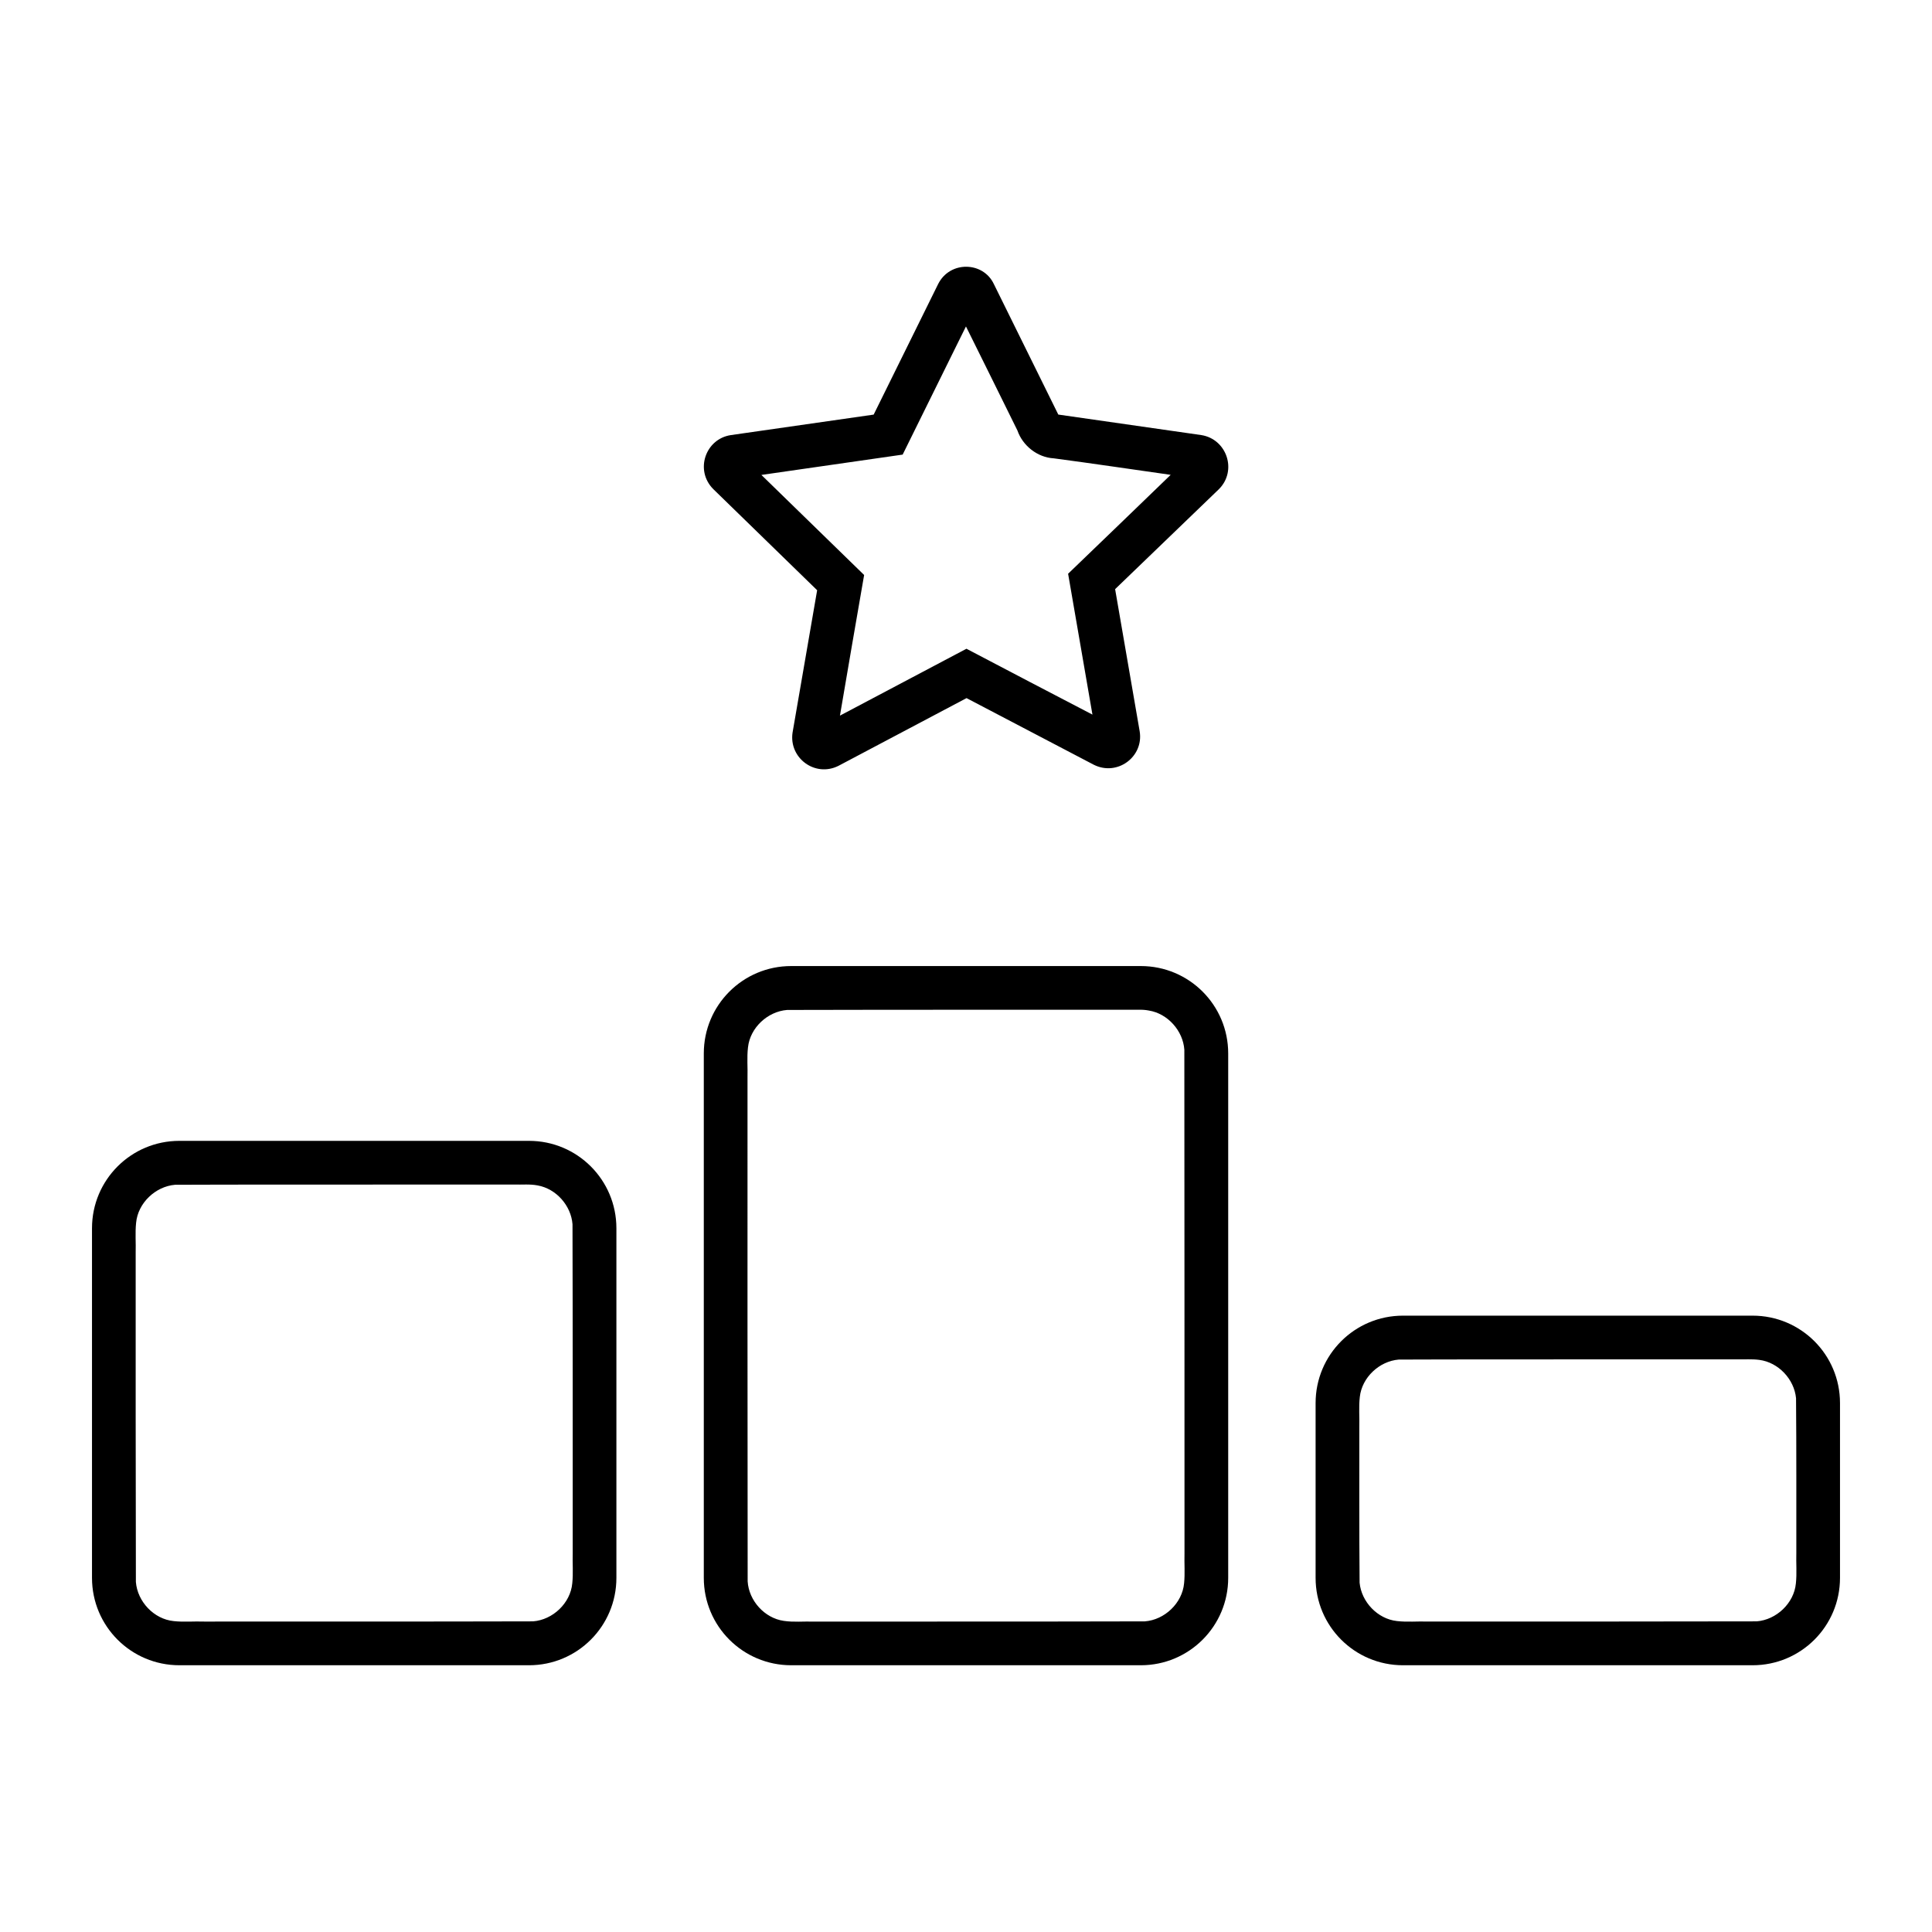
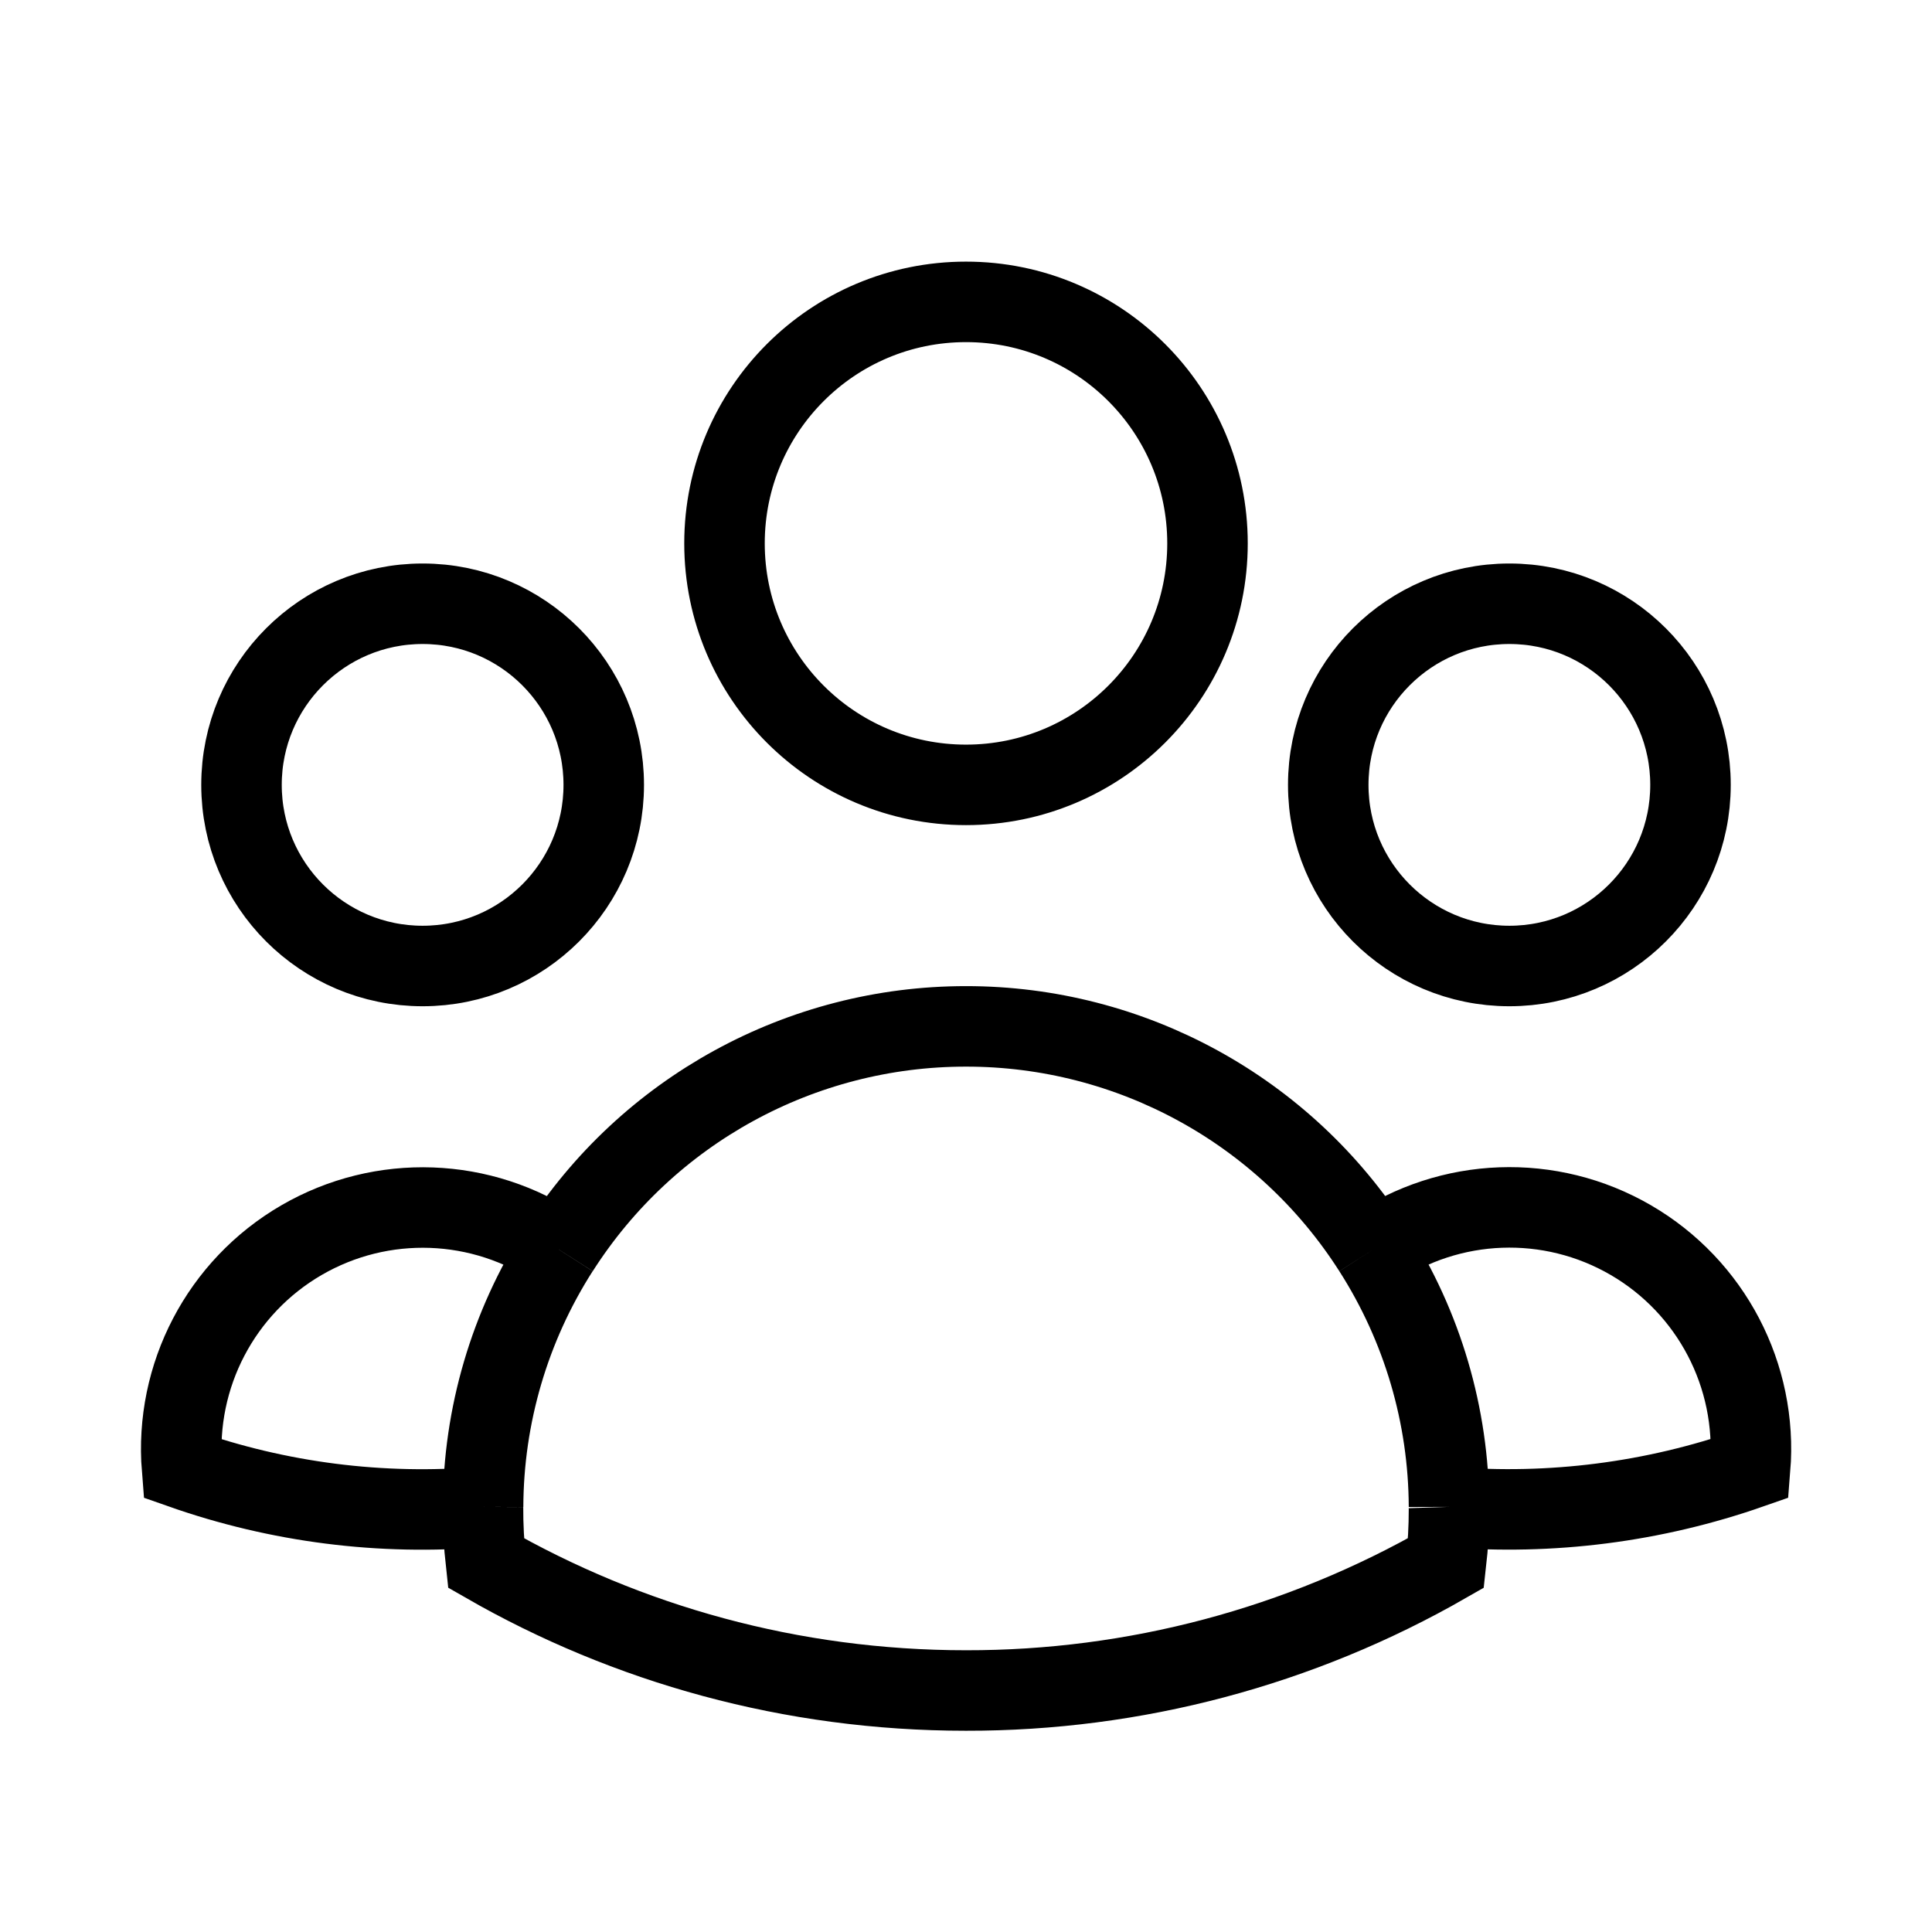
- <svg xmlns="http://www.w3.org/2000/svg" viewBox="0 0 147 147" version="1.1" id="svg1" width="147" height="147">
+ <svg xmlns="http://www.w3.org/2000/svg" className="p-3" width="64" height="64" fill="none" viewBox="0 0 24 24" stroke="currentColor" version="1.1" id="svg1">
  <defs id="defs1" />
-   <path id="path18" d="m 73.531,20.296 c -0.847,-0.008 -1.704,0.424 -2.151,1.317 l -4.905,9.933 -10.868,1.559 c -1.933,0.291 -2.764,2.681 -1.33,4.115 l 7.897,7.689 -1.87,10.827 c -0.291,1.933 1.704,3.429 3.491,2.535 l 9.746,-5.154 9.684,5.071 c 1.787,0.894 3.803,-0.603 3.491,-2.536 L 84.846,44.826 92.743,37.22 c 1.413,-1.413 0.603,-3.803 -1.33,-4.115 L 80.545,31.546 h -0.021 l -4.905,-9.933 c -0.405,-0.862 -1.241,-1.309 -2.088,-1.317 z m -0.034,4.542 c 1.312,2.636 2.612,5.277 3.916,7.917 0.402,1.163 1.527,2.051 2.763,2.118 2.966,0.393 5.931,0.835 8.897,1.256 -2.595,2.515 -5.201,5.018 -7.804,7.525 0.618,3.572 1.234,7.145 1.852,10.718 -3.201,-1.659 -6.392,-3.338 -9.586,-5.011 -3.209,1.696 -6.417,3.392 -9.626,5.089 0.601,-3.567 1.224,-7.133 1.84,-10.7 -2.606,-2.538 -5.212,-5.076 -7.817,-7.614 3.581,-0.521 7.165,-1.032 10.749,-1.547 1.398,-2.832 2.797,-5.664 4.195,-8.496 0.207,-0.418 0.414,-0.836 0.621,-1.255 z M 60.2,73.504 c -3.678,0 -6.65,2.972 -6.65,6.65 v 39.9 c 0,3.678 2.972,6.65 6.65,6.65 h 26.6 c 3.678,0 6.65,-2.972 6.65,-6.65 V 80.154 c 0,-3.678 -2.972,-6.65 -6.65,-6.65 z m 26.463,3.325 c 0.249,-0.006 0.498,0.011 0.743,0.058 1.441,0.229 2.61,1.54 2.707,2.99 0.011,12.771 0.011,25.543 0.012,38.315 -0.023,0.758 0.046,1.518 -0.031,2.274 -0.137,1.512 -1.482,2.784 -2.985,2.899 -8.398,0.022 -16.797,0.011 -25.195,0.017 -0.761,-0.024 -1.528,0.059 -2.284,-0.055 -1.461,-0.211 -2.652,-1.538 -2.743,-3.004 -0.017,-12.774 -0.011,-25.549 -0.011,-38.324 0.023,-0.771 -0.056,-1.545 0.037,-2.313 0.161,-1.491 1.494,-2.727 2.977,-2.842 8.924,-0.022 17.848,-0.013 26.772,-0.015 z M 13.65,86.804 c -3.678,0 -6.65,2.972 -6.65,6.65 v 26.6 c 0,3.678 2.972,6.65 6.65,6.65 h 26.6 c 3.678,0 6.65,-2.972 6.65,-6.65 V 93.454 c 0,-3.678 -2.972,-6.65 -6.65,-6.65 z m 26.374,3.322 c 0.298,1.92e-4 0.596,0.013 0.89,0.071 1.406,0.252 2.536,1.531 2.646,2.95 0.022,8.331 0.014,16.663 0.016,24.994 -0.025,0.777 0.049,1.557 -0.034,2.331 -0.138,1.511 -1.484,2.777 -2.984,2.892 -8.342,0.022 -16.685,0.014 -25.028,0.016 -0.772,-0.029 -1.548,0.052 -2.318,-0.036 -1.502,-0.148 -2.758,-1.487 -2.873,-2.981 -0.022,-8.346 -0.014,-16.692 -0.016,-25.037 0.024,-0.762 -0.048,-1.527 0.033,-2.287 0.138,-1.504 1.47,-2.768 2.964,-2.893 2.238,-0.012 4.476,-0.008 6.714,-0.014 6.365,-0.004 12.73,-0.003 19.095,-0.003 0.297,0.009 0.596,-0.003 0.895,-0.003 z M 106.75,100.104 c -3.678,0 -6.65,2.972 -6.65,6.65 v 13.3 c 0,3.678 2.972,6.65 6.65,6.65 h 26.6 c 3.678,0 6.65,-2.972 6.65,-6.65 v -13.3 c 0,-3.678 -2.972,-6.65 -6.65,-6.65 z m 26.267,3.322 c 0.285,-10e-4 0.569,0.006 0.852,0.045 1.446,0.19 2.649,1.469 2.786,2.914 0.034,3.918 0.017,7.837 0.022,11.756 -0.025,0.779 0.05,1.561 -0.034,2.338 -0.142,1.508 -1.486,2.77 -2.984,2.885 -8.341,0.021 -16.682,0.013 -25.023,0.015 -0.781,-0.027 -1.566,0.054 -2.344,-0.038 -1.472,-0.157 -2.705,-1.454 -2.844,-2.917 -0.036,-3.949 -0.016,-7.898 -0.022,-11.847 0.023,-0.763 -0.052,-1.53 0.038,-2.29 0.162,-1.483 1.481,-2.717 2.957,-2.841 2.237,-0.012 4.476,-0.008 6.713,-0.014 6.343,-0.005 12.687,-0.003 19.03,-0.003 0.284,0.008 0.569,-0.002 0.854,-0.003 z" style="stroke-width:0.208" />
+   <path strokeLinecap="round" strokeLinejoin="round" d="M18 18.72a9.094 9.094 0 003.741-.479 3 3 0 00-4.682-2.72m.94 3.198l.001.031c0 .225-.012.447-.037.666A11.944 11.944 0 0112 21c-2.17 0-4.207-.576-5.963-1.584A6.062 6.062 0 016 18.719m12 0a5.971 5.971 0 00-.941-3.197m0 0A5.995 5.995 0 0012 12.75a5.995 5.995 0 00-5.058 2.772m0 0a3 3 0 00-4.681 2.72 8.986 8.986 0 003.74.477m.94-3.197a5.971 5.971 0 00-.94 3.197M15 6.75a3 3 0 11-6 0 3 3 0 016 0zm6 3a2.25 2.25 0 11-4.5 0 2.25 2.25 0 014.5 0zm-13.5 0a2.25 2.25 0 11-4.5 0 2.25 2.25 0 014.5 0z" id="path1" />
</svg>
